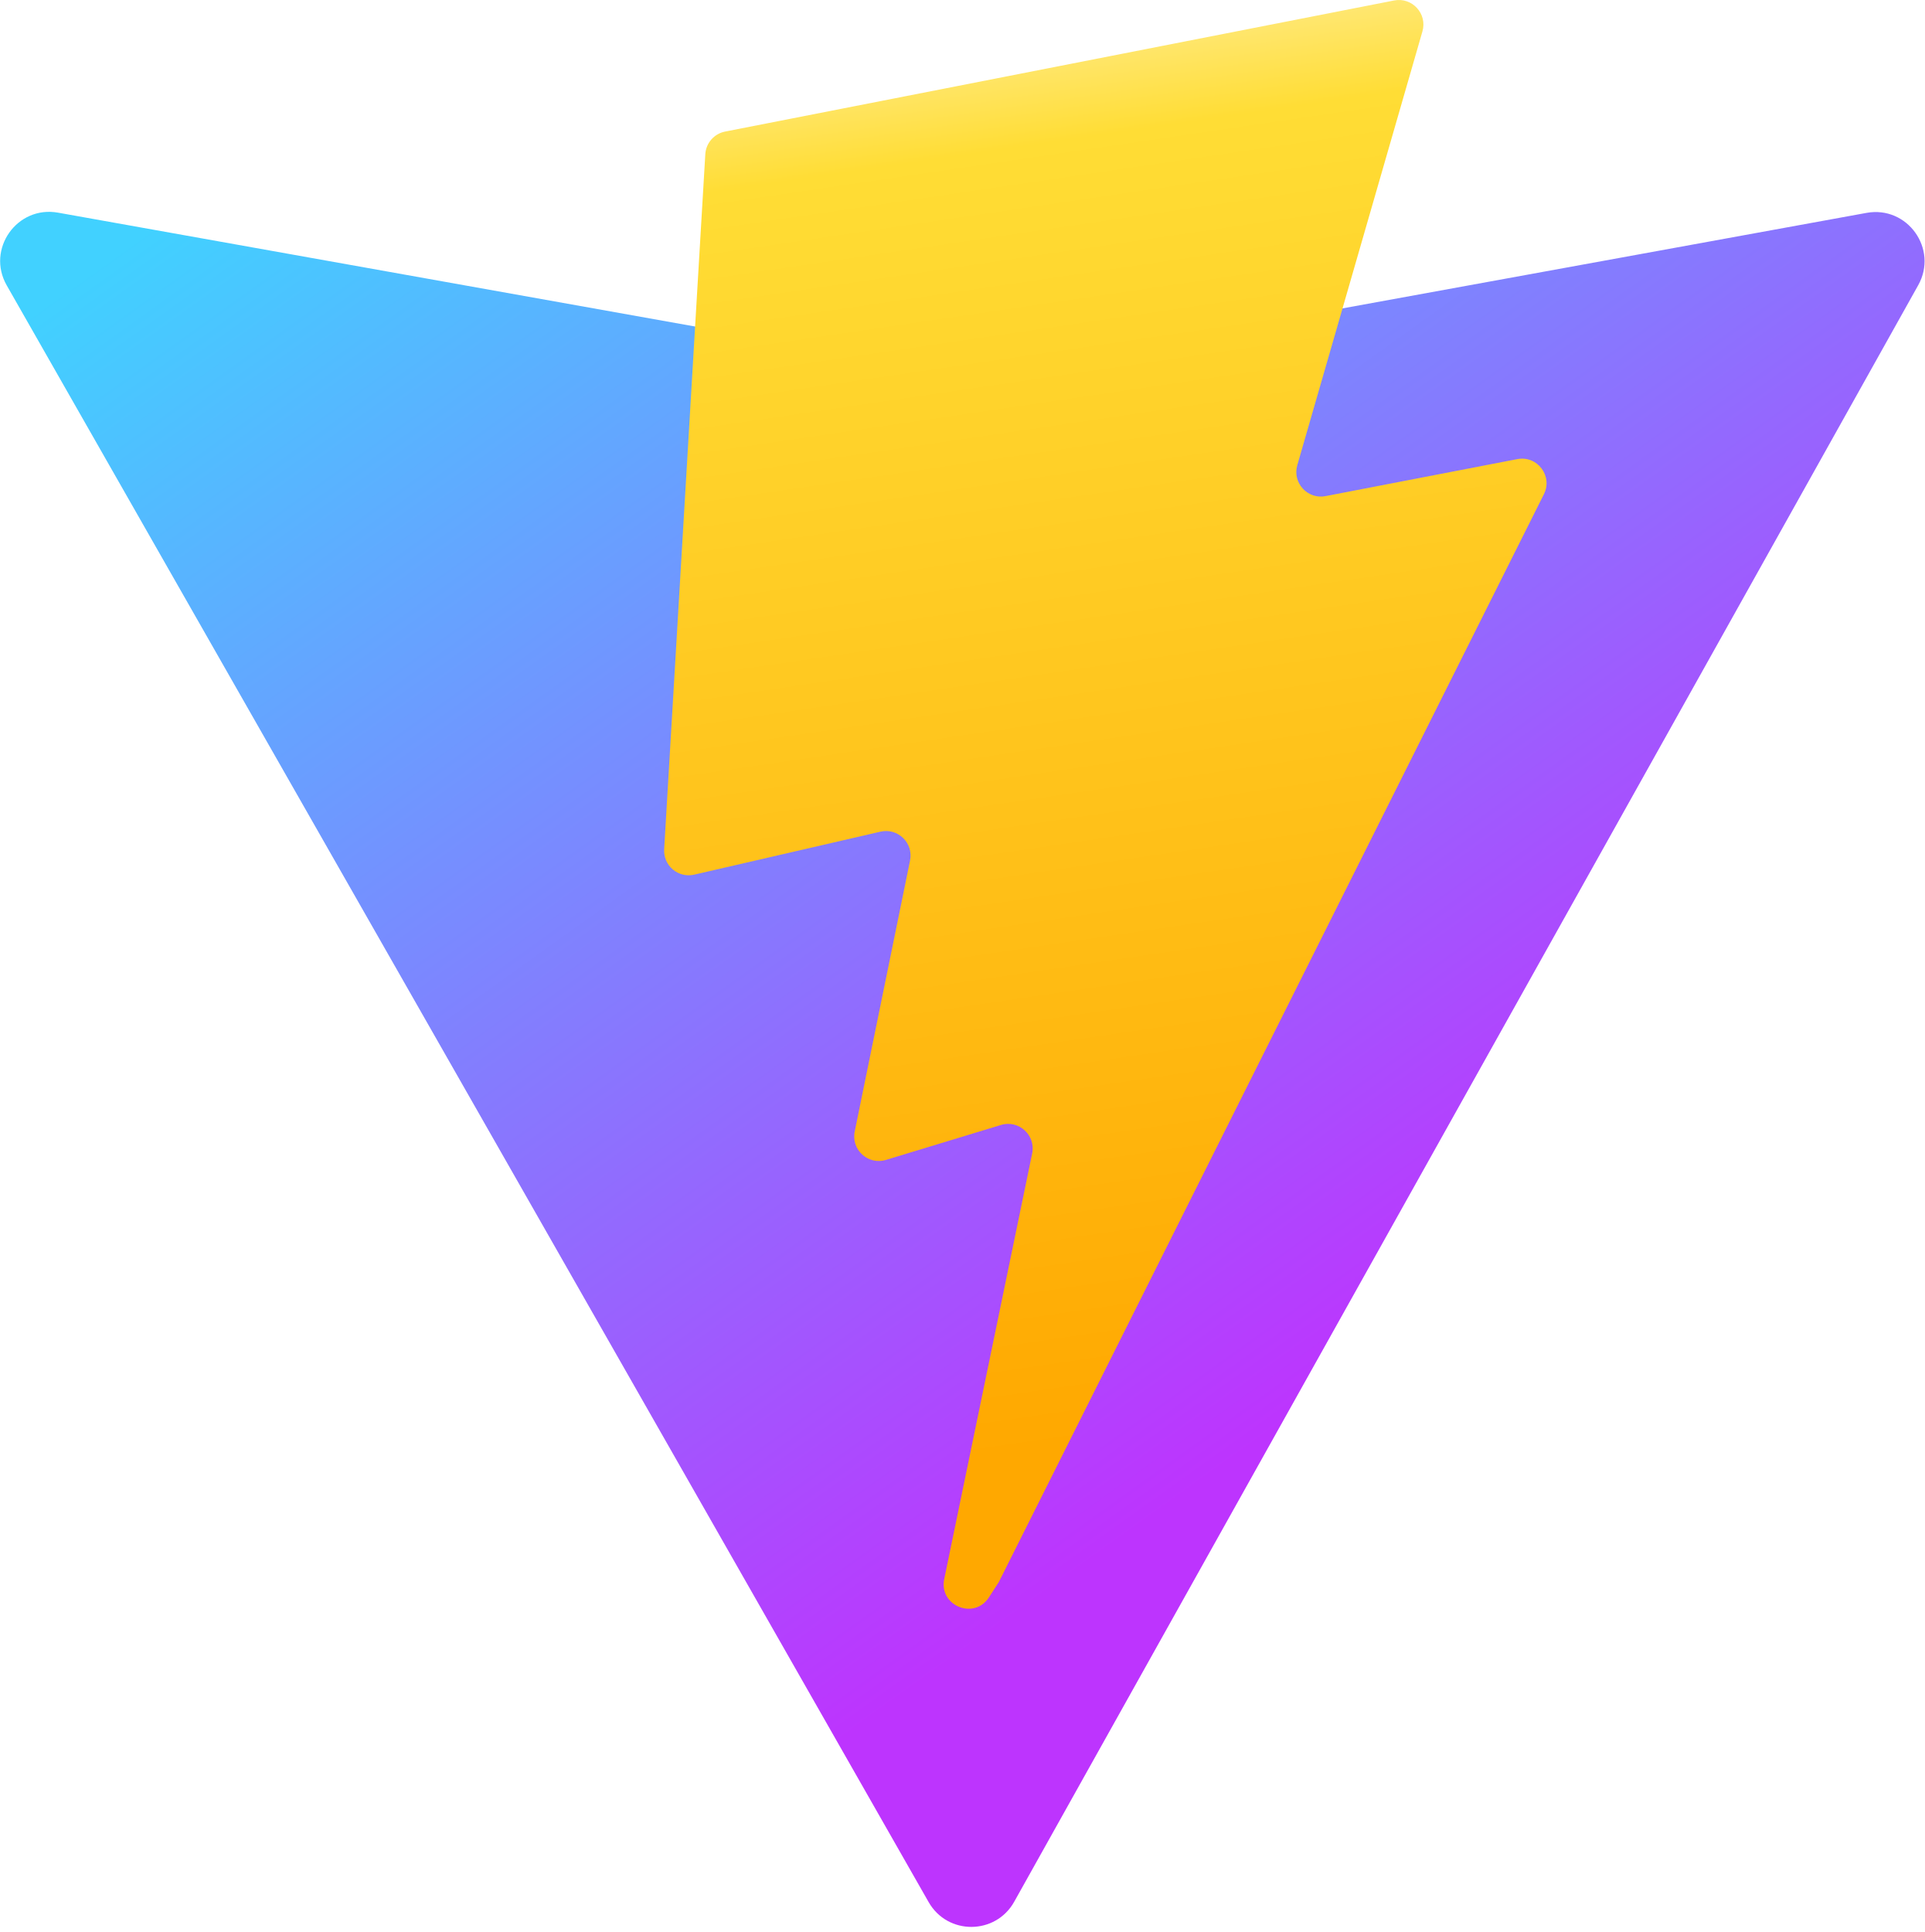
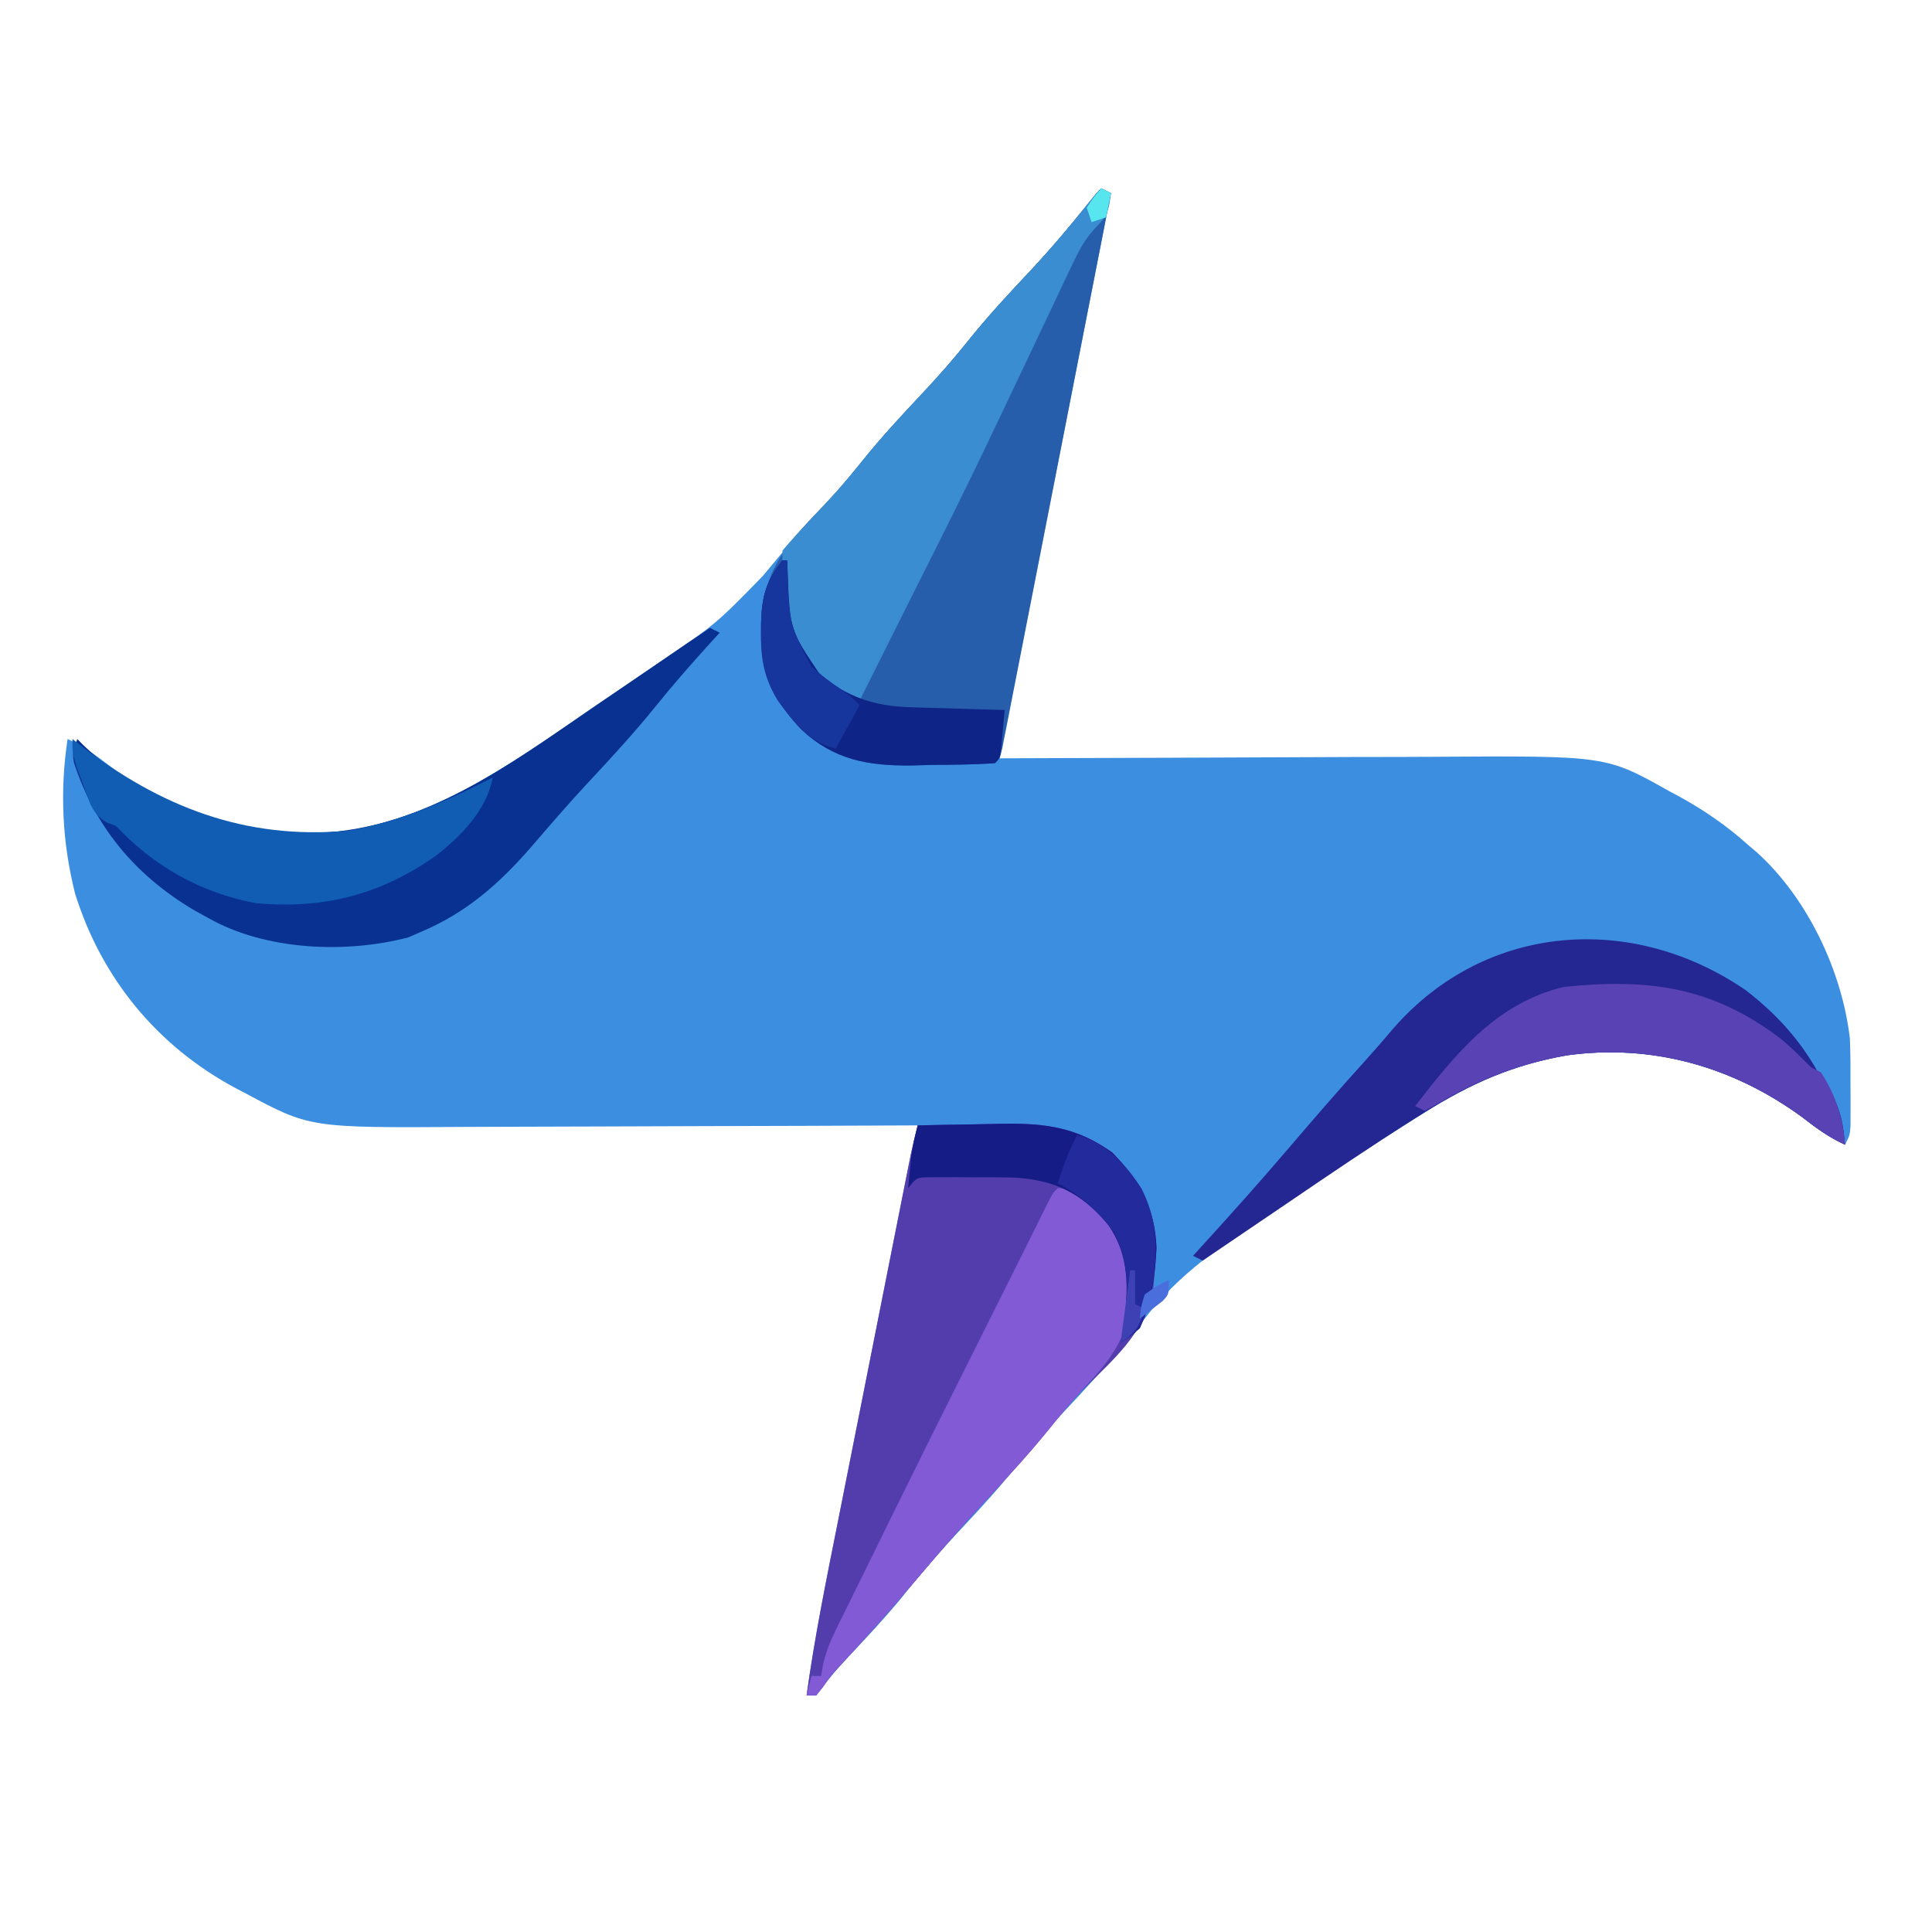
- <svg xmlns="http://www.w3.org/2000/svg" aria-hidden="true" role="img" class="iconify iconify--logos" width="31.88" height="32" preserveAspectRatio="xMidYMid meet" viewBox="0 0 256 257">
-   <defs>
-     <linearGradient id="IconifyId1813088fe1fbc01fb466" x1="-.828%" x2="57.636%" y1="7.652%" y2="78.411%">
-       <stop offset="0%" stop-color="#41D1FF" />
-       <stop offset="100%" stop-color="#BD34FE" />
-     </linearGradient>
-     <linearGradient id="IconifyId1813088fe1fbc01fb467" x1="43.376%" x2="50.316%" y1="2.242%" y2="89.03%">
-       <stop offset="0%" stop-color="#FFEA83" />
-       <stop offset="8.333%" stop-color="#FFDD35" />
-       <stop offset="100%" stop-color="#FFA800" />
-     </linearGradient>
-   </defs>
-   <path fill="url(#IconifyId1813088fe1fbc01fb466)" d="M255.153 37.938L134.897 252.976c-2.483 4.44-8.862 4.466-11.382.048L.875 37.958c-2.746-4.814 1.371-10.646 6.827-9.67l120.385 21.517a6.537 6.537 0 0 0 2.322-.004l117.867-21.483c5.438-.991 9.574 4.796 6.877 9.62Z" />
-   <path fill="url(#IconifyId1813088fe1fbc01fb467)" d="M185.432.063L96.44 17.501a3.268 3.268 0 0 0-2.634 3.014l-5.474 92.456a3.268 3.268 0 0 0 3.997 3.378l24.777-5.718c2.318-.535 4.413 1.507 3.936 3.838l-7.361 36.047c-.495 2.426 1.782 4.5 4.151 3.78l15.304-4.649c2.372-.72 4.652 1.36 4.15 3.788l-11.698 56.621c-.732 3.542 3.979 5.473 5.943 2.437l1.313-2.028l72.516-144.72c1.215-2.423-.88-5.186-3.54-4.672l-25.505 4.922c-2.396.462-4.435-1.77-3.759-4.114l16.646-57.705c.677-2.35-1.37-4.583-3.769-4.113Z" />
+ <svg xmlns="http://www.w3.org/2000/svg" version="1.1" width="400" height="400">
+   <path d="M0 0 C0.99 0.495 0.99 0.495 2 1 C-5.59 39.61 -13.18 78.22 -21 118 C15.423 117.882 15.423 117.882 51.845 117.73 C58.942 117.716 58.942 117.716 62.279 117.714 C64.576 117.709 66.873 117.699 69.169 117.683 C104.542 117.459 104.542 117.459 117.5 124.75 C118.157 125.099 118.813 125.449 119.49 125.808 C124.763 128.687 129.534 131.971 134 136 C134.598 136.507 135.196 137.013 135.812 137.535 C146.261 147.028 153.363 162.046 155 176 C155.134 179.418 155.14 182.83 155.125 186.25 C155.129 187.16 155.133 188.07 155.137 189.008 C155.135 190.311 155.135 190.311 155.133 191.641 C155.132 192.43 155.131 193.219 155.129 194.032 C155 196 155 196 154 198 C150.646 196.482 147.965 194.502 145.062 192.25 C130.761 181.813 113.987 177.056 96.375 179.504 C85.172 181.48 76.508 185.326 66.93 191.34 C66.242 191.771 65.554 192.203 64.845 192.647 C56.544 197.882 48.352 203.28 40.198 208.741 C38.432 209.919 36.663 211.092 34.89 212.259 C25.132 218.684 16.14 224.607 9 234 C8.211 234.954 7.422 235.908 6.609 236.891 C5.689 238.059 5.689 238.059 4.75 239.25 C0.65 244.324 -3.734 249.062 -8.202 253.808 C-11.445 257.27 -14.534 260.793 -17.5 264.5 C-20.986 268.857 -24.678 272.941 -28.5 277 C-33.118 281.904 -37.459 286.932 -41.668 292.195 C-44.94 296.131 -48.419 299.861 -51.928 303.586 C-53.989 305.781 -55.956 307.94 -57.727 310.379 C-58.357 311.181 -58.357 311.181 -59 312 C-59.66 312 -60.32 312 -61 312 C-59.331 299.83 -56.863 287.82 -54.465 275.777 C-54.021 273.541 -53.578 271.305 -53.135 269.068 C-52.212 264.408 -51.286 259.747 -50.359 255.087 C-49.171 249.112 -47.986 243.137 -46.802 237.161 C-45.889 232.555 -44.975 227.949 -44.061 223.344 C-43.623 221.139 -43.186 218.935 -42.749 216.73 C-42.139 213.66 -41.529 210.59 -40.918 207.519 C-40.647 206.155 -40.647 206.155 -40.371 204.763 C-40.205 203.926 -40.038 203.09 -39.866 202.228 C-39.722 201.504 -39.578 200.779 -39.43 200.033 C-39.002 198.008 -38.515 196.005 -38 194 C-38.59 194.003 -39.18 194.006 -39.788 194.008 C-54.205 194.075 -68.622 194.124 -83.039 194.155 C-90.012 194.171 -96.984 194.192 -103.956 194.226 C-110.693 194.26 -117.43 194.277 -124.166 194.285 C-126.728 194.29 -129.29 194.301 -131.852 194.317 C-163.836 194.512 -163.836 194.512 -177.25 187.312 C-177.918 186.965 -178.585 186.618 -179.273 186.26 C-195.436 177.585 -206.968 163.56 -212.438 146.062 C-215.114 135.51 -215.645 124.757 -214 114 C-210.646 115.518 -207.965 117.498 -205.062 119.75 C-190.479 130.421 -173.891 134.757 -156 133 C-136.519 129.744 -121.072 118.342 -105.125 107.438 C-103.185 106.122 -101.245 104.808 -99.305 103.494 C-97.434 102.225 -95.565 100.954 -93.695 99.684 C-92.84 99.102 -91.985 98.521 -91.103 97.922 C-79.711 90.131 -79.711 90.131 -70.125 80.312 C-69.091 79.072 -68.056 77.832 -67.02 76.594 C-66.512 75.985 -66.005 75.377 -65.483 74.75 C-63.328 72.207 -61.074 69.761 -58.812 67.312 C-55.642 63.86 -52.62 60.345 -49.688 56.688 C-45.612 51.631 -41.246 46.917 -36.798 42.192 C-33.555 38.73 -30.466 35.207 -27.5 31.5 C-23.505 26.506 -19.205 21.871 -14.823 17.22 C-10.535 12.642 -6.529 7.911 -2.609 3.012 C-1 1 -1 1 0 0 Z " fill="#3C8EE1" transform="translate(228,39)" />
+   <path d="M0 0 C0.99 0.495 0.99 0.495 2 1 C-0.977 16.239 -3.958 31.476 -6.945 46.713 C-8.331 53.787 -9.716 60.862 -11.098 67.937 C-12.302 74.101 -13.508 80.266 -14.718 86.429 C-15.359 89.694 -15.998 92.96 -16.635 96.226 C-17.345 99.867 -18.059 103.507 -18.775 107.146 C-18.987 108.237 -19.198 109.327 -19.416 110.451 C-19.611 111.436 -19.806 112.422 -20.007 113.438 C-20.175 114.3 -20.344 115.162 -20.518 116.05 C-21 118 -21 118 -22 119 C-26.471 119.341 -30.955 119.325 -35.438 119.375 C-36.685 119.412 -37.932 119.45 -39.217 119.488 C-48.27 119.574 -55.39 118.351 -62.14 111.98 C-68.451 105.247 -70.554 99.156 -70.401 90.034 C-69.991 78.665 -64.61 73.078 -57.078 65.254 C-54.411 62.474 -51.962 59.579 -49.562 56.562 C-45.535 51.541 -41.207 46.874 -36.797 42.192 C-33.554 38.729 -30.466 35.207 -27.5 31.5 C-23.505 26.506 -19.205 21.871 -14.823 17.22 C-10.535 12.642 -6.529 7.911 -2.609 3.012 C-1 1 -1 1 0 0 Z " fill="#265EAB" transform="translate(228,39)" />
+   <path d="M0 0 C3.965 -0.1 7.93 -0.172 11.896 -0.22 C13.898 -0.249 15.899 -0.3 17.9 -0.352 C26.764 -0.441 33.003 0.465 40.27 5.605 C45.922 11.401 49.157 17.162 49.438 25.375 C49.336 27.253 49.19 29.129 49 31 C48.937 31.864 48.874 32.727 48.809 33.617 C47.258 43.032 40.132 48.772 33.699 55.241 C31.435 57.585 29.399 60.073 27.375 62.625 C23.085 67.995 18.457 72.992 13.773 78.016 C9.469 82.634 5.357 87.408 1.262 92.211 C0.237 93.412 -0.788 94.612 -1.812 95.812 C-2.325 96.414 -2.838 97.015 -3.367 97.634 C-7.462 102.414 -11.666 107.076 -15.941 111.695 C-18.015 113.934 -18.015 113.934 -19.652 116.305 C-20.097 116.864 -20.542 117.424 -21 118 C-21.66 118 -22.32 118 -23 118 C-21.331 105.83 -18.863 93.82 -16.465 81.777 C-16.021 79.541 -15.578 77.305 -15.135 75.068 C-14.212 70.408 -13.286 65.747 -12.359 61.087 C-11.171 55.112 -9.986 49.137 -8.802 43.161 C-7.889 38.555 -6.975 33.949 -6.061 29.344 C-5.623 27.139 -5.186 24.935 -4.749 22.73 C-4.139 19.66 -3.529 16.59 -2.918 13.519 C-2.737 12.61 -2.557 11.7 -2.371 10.763 C-2.205 9.926 -2.038 9.09 -1.866 8.228 C-1.722 7.504 -1.578 6.779 -1.43 6.033 C-1.002 4.008 -0.515 2.005 0 0 Z " fill="#533DAD" transform="translate(190,233)" />
+   <path d="M0 0 C7.342 5.713 12.369 11.651 16.5 19.945 C17.078 20.812 17.655 21.678 18.25 22.57 C19.868 25.645 20.163 28.513 20.5 31.945 C17.146 30.427 14.465 28.448 11.562 26.195 C-2.739 15.758 -19.513 11.001 -37.125 13.449 C-48.348 15.429 -57.028 19.294 -66.629 25.309 C-67.318 25.74 -68.007 26.171 -68.716 26.615 C-77.614 32.228 -86.301 38.156 -95 44.07 C-96.709 45.229 -98.419 46.388 -100.129 47.547 C-104.255 50.343 -108.378 53.143 -112.5 55.945 C-113.16 55.615 -113.82 55.285 -114.5 54.945 C-113.859 54.244 -113.219 53.543 -112.559 52.82 C-106.515 46.191 -100.545 39.513 -94.719 32.691 C-89.391 26.455 -84.04 20.255 -78.52 14.188 C-76.598 12.055 -74.735 9.881 -72.875 7.695 C-53.825 -13.964 -23.546 -16.188 0 0 Z " fill="#242691" transform="translate(361.5,205.0547)" />
+   <path d="M0 0 C0.99 0.495 0.99 0.495 2 1 C1.455 1.594 0.909 2.189 0.348 2.801 C-3.666 7.212 -7.578 11.662 -11.312 16.312 C-15.721 21.764 -20.435 26.877 -25.215 32 C-27.415 34.36 -29.571 36.752 -31.688 39.188 C-32.219 39.797 -32.75 40.407 -33.297 41.035 C-34.583 42.518 -35.863 44.006 -37.141 45.496 C-43.81 53.13 -50.583 59.061 -60 63 C-60.821 63.357 -61.642 63.714 -62.488 64.082 C-75.578 67.504 -92.168 66.749 -104 60 C-105.47 59.186 -105.47 59.186 -106.969 58.355 C-118.943 51.225 -127.359 41.255 -131.688 27.875 C-132 26 -132 26 -131 23 C-130.597 23.413 -130.193 23.825 -129.777 24.25 C-116.65 36.737 -99.234 42.714 -81.292 42.471 C-59.003 41.507 -41.523 28.324 -23.812 16.188 C-21.831 14.838 -19.848 13.49 -17.865 12.143 C-13.538 9.2 -9.216 6.251 -4.899 3.294 C-3.273 2.186 -1.637 1.092 0 0 Z " fill="#083191" transform="translate(147,130)" />
+   <path d="M0 0 C0.99 0.495 0.99 0.495 2 1 C1.659 4.073 1.401 5.61 -0.855 7.802 C-3.331 10.339 -4.552 12.724 -6.066 15.926 C-6.91 17.692 -6.91 17.692 -7.77 19.494 C-8.368 20.767 -8.965 22.04 -9.562 23.312 C-10.187 24.627 -10.812 25.941 -11.439 27.254 C-13.009 30.552 -14.571 33.855 -16.13 37.158 C-18.303 41.757 -20.495 46.347 -22.688 50.938 C-23.347 52.32 -23.347 52.32 -24.019 53.73 C-28.471 63.04 -33.09 72.264 -37.732 81.48 C-39.662 85.316 -41.581 89.158 -43.5 93 C-44.115 94.229 -44.729 95.458 -45.344 96.688 C-45.89 97.781 -46.437 98.874 -47 100 C-48 102 -49 104 -50 106 C-55.863 104.103 -60.226 100.801 -63.312 95.5 C-66.236 89.156 -66 81.867 -66 75 C-64.241 72.904 -62.466 70.956 -60.562 69 C-56.731 64.967 -53.031 60.918 -49.562 56.562 C-45.535 51.541 -41.207 46.874 -36.797 42.192 C-33.554 38.729 -30.466 35.207 -27.5 31.5 C-23.505 26.506 -19.205 21.871 -14.823 17.22 C-10.535 12.642 -6.529 7.911 -2.609 3.012 C-1 1 -1 1 0 0 Z " fill="#3B8DD2" transform="translate(228,39)" />
+   <path d="M0 0 C3.899 0 5.904 1.554 8.625 4.125 C13.25 9.103 15.141 13.642 15.375 20.438 C15.028 29.863 11.88 34.581 5.449 41.375 C3.061 43.935 0.871 46.577 -1.312 49.312 C-5.725 54.769 -10.445 59.886 -15.227 65.016 C-19.531 69.634 -23.643 74.408 -27.738 79.211 C-28.763 80.412 -29.788 81.612 -30.812 82.812 C-31.325 83.414 -31.838 84.015 -32.367 84.634 C-36.462 89.414 -40.666 94.076 -44.941 98.695 C-47.015 100.934 -47.015 100.934 -48.652 103.305 C-49.097 103.864 -49.542 104.424 -50 105 C-50.66 105 -51.32 105 -52 105 C-51.67 103.68 -51.34 102.36 -51 101 C-50.34 101 -49.68 101 -49 101 C-48.874 100.263 -48.749 99.526 -48.62 98.766 C-48.034 96.154 -47.263 94.131 -46.086 91.739 C-45.691 90.93 -45.297 90.121 -44.89 89.288 C-44.246 87.991 -44.246 87.991 -43.59 86.668 C-43.144 85.759 -42.698 84.849 -42.239 83.912 C-40.811 81.001 -39.374 78.094 -37.938 75.188 C-36.998 73.274 -36.058 71.361 -35.119 69.447 C-30.089 59.207 -25.014 48.989 -19.898 38.791 C-18.446 35.896 -16.999 32.999 -15.551 30.102 C-9.051 17.102 -9.051 17.102 -7.499 14.001 C-6.504 12.01 -5.514 10.017 -4.529 8.022 C-4.08 7.115 -3.631 6.208 -3.168 5.273 C-2.575 4.07 -2.575 4.07 -1.969 2.841 C-1 1 -1 1 0 0 Z " fill="#835AD5" transform="translate(219,246)" />
+   <path d="M0 0 C0.461 0.364 0.923 0.727 1.398 1.102 C18.185 14.04 35.675 20.892 57 19 C67.788 17.197 77.324 12.886 87 8 C85.792 14.761 80.327 20.224 75.062 24.312 C63.594 32.281 51.981 35.262 38 34 C26.55 31.831 16.961 26.444 9 18 C8.354 17.758 7.708 17.515 7.043 17.266 C3.959 15.355 3.462 12.918 2.25 9.562 C1.822 8.409 1.394 7.255 0.953 6.066 C0 3 0 3 0 0 Z " fill="#115DB4" transform="translate(15,153)" />
+   <path d="M0 0 C2.243 1.884 4.27 3.895 6.34 5.965 C7 6.295 7.66 6.625 8.34 6.965 C11.433 11.751 12.87 16.329 13.34 21.965 C9.986 20.447 7.305 18.467 4.402 16.215 C-9.899 5.777 -26.673 1.021 -44.285 3.469 C-54.046 5.191 -62.233 8.302 -70.723 13.34 C-71.692 13.876 -72.661 14.412 -73.66 14.965 C-74.32 14.635 -74.98 14.305 -75.66 13.965 C-67.256 3.115 -58.944 -7.332 -44.855 -10.707 C-27.488 -12.49 -14.261 -10.83 0 0 Z " fill="#5942B4" transform="translate(368.6602,215.0352)" />
+   <path d="M0 0 C0.33 0 0.66 0 1 0 C1.026 0.918 1.052 1.836 1.078 2.781 C1.555 14.423 1.555 14.423 7.832 23.742 C13.541 28.305 18.932 30.196 26.273 30.414 C28.004 30.472 28.004 30.472 29.77 30.531 C30.959 30.562 32.149 30.593 33.375 30.625 C34.588 30.664 35.801 30.702 37.051 30.742 C40.034 30.836 43.017 30.922 46 31 C45.86 32.646 45.713 34.292 45.562 35.938 C45.481 36.854 45.4 37.771 45.316 38.715 C45 41 45 41 44 42 C39.529 42.341 35.045 42.325 30.562 42.375 C29.315 42.412 28.068 42.45 26.783 42.488 C17.73 42.574 10.61 41.351 3.86 34.98 C-1.763 28.981 -4.555 23.389 -4.438 15.062 C-4.433 14.003 -4.433 14.003 -4.428 12.922 C-4.281 7.484 -3.367 4.209 0 0 Z " fill="#0E2487" transform="translate(162,116)" />
+   <path d="M0 0 C3.965 -0.1 7.93 -0.172 11.896 -0.22 C13.898 -0.249 15.899 -0.3 17.9 -0.352 C26.764 -0.441 33.003 0.465 40.27 5.605 C45.922 11.401 49.157 17.162 49.438 25.375 C49.206 31.046 48.353 36.801 46 42 C43.891 43.812 43.891 43.812 42 45 C42.165 44.237 42.33 43.474 42.5 42.688 C43.619 34.431 44.212 26.94 39 20 C33.582 13.934 28.362 11.359 20.232 10.815 C17.194 10.733 14.165 10.727 11.125 10.75 C10.081 10.742 9.037 10.735 7.961 10.727 C6.468 10.73 6.468 10.73 4.945 10.734 C3.592 10.738 3.592 10.738 2.211 10.741 C-0.206 10.792 -0.206 10.792 -2 13 C-1.858 11.583 -1.711 10.166 -1.562 8.75 C-1.481 7.961 -1.4 7.172 -1.316 6.359 C-1.023 4.174 -0.552 2.131 0 0 Z " fill="#151C86" transform="translate(190,233)" />
+   <path d="M0 0 C6 1.636 10.048 5.97 13.336 11.074 C17.777 19.847 16.456 28.481 14.047 37.688 C12.82 40.397 11.49 41.436 9 43 C9.165 42.237 9.33 41.474 9.5 40.688 C10.489 33.395 11.189 26.442 7.414 19.855 C4.389 15.886 0.484 12.242 -4 10 C-2.891 6.513 -1.737 3.225 0 0 Z " fill="#232A9C" transform="translate(223,235)" />
+   <path d="M0 0 C0.33 0 0.66 0 1 0 C1.026 0.918 1.052 1.836 1.078 2.781 C1.4 13.083 1.4 13.083 6 22 C7.985 23.753 10.001 25.291 12.195 26.773 C14 28 14 28 16 30 C14.35 32.97 12.7 35.94 11 39 C5.424 37.648 2.246 33.461 -1 29 C-3.82 24.36 -4.513 20.409 -4.438 15.062 C-4.433 14.003 -4.433 14.003 -4.428 12.922 C-4.281 7.484 -3.367 4.209 0 0 Z " fill="#17369D" transform="translate(162,116)" />
+   <path d="M0 0 C0.33 0 0.66 0 1 0 C1 2.31 1 4.62 1 7 C1.66 7.33 2.32 7.66 3 8 C1.75 11.653 1.329 12.781 -2 15 C-1.34 10.05 -0.68 5.1 0 0 Z " fill="#3D41B3" transform="translate(234,263)" />
+   <path d="M0 0 C0.66 0.33 1.32 0.66 2 1 C1.67 2.65 1.34 4.3 1 6 C0.01 6.33 -0.98 6.66 -2 7 C-2.33 6.01 -2.66 5.02 -3 4 C-1.562 1.812 -1.562 1.812 0 0 Z " fill="#57E6ED" transform="translate(228,39)" />
+   <path d="M0 0 C0 3 0 3 -1.312 4.387 C-2.875 5.591 -4.438 6.796 -6 8 C-5.812 5.688 -5.812 5.688 -5 3 C-2.438 1.188 -2.438 1.188 0 0 Z " fill="#4A6EDC" transform="translate(242,265)" />
</svg>
